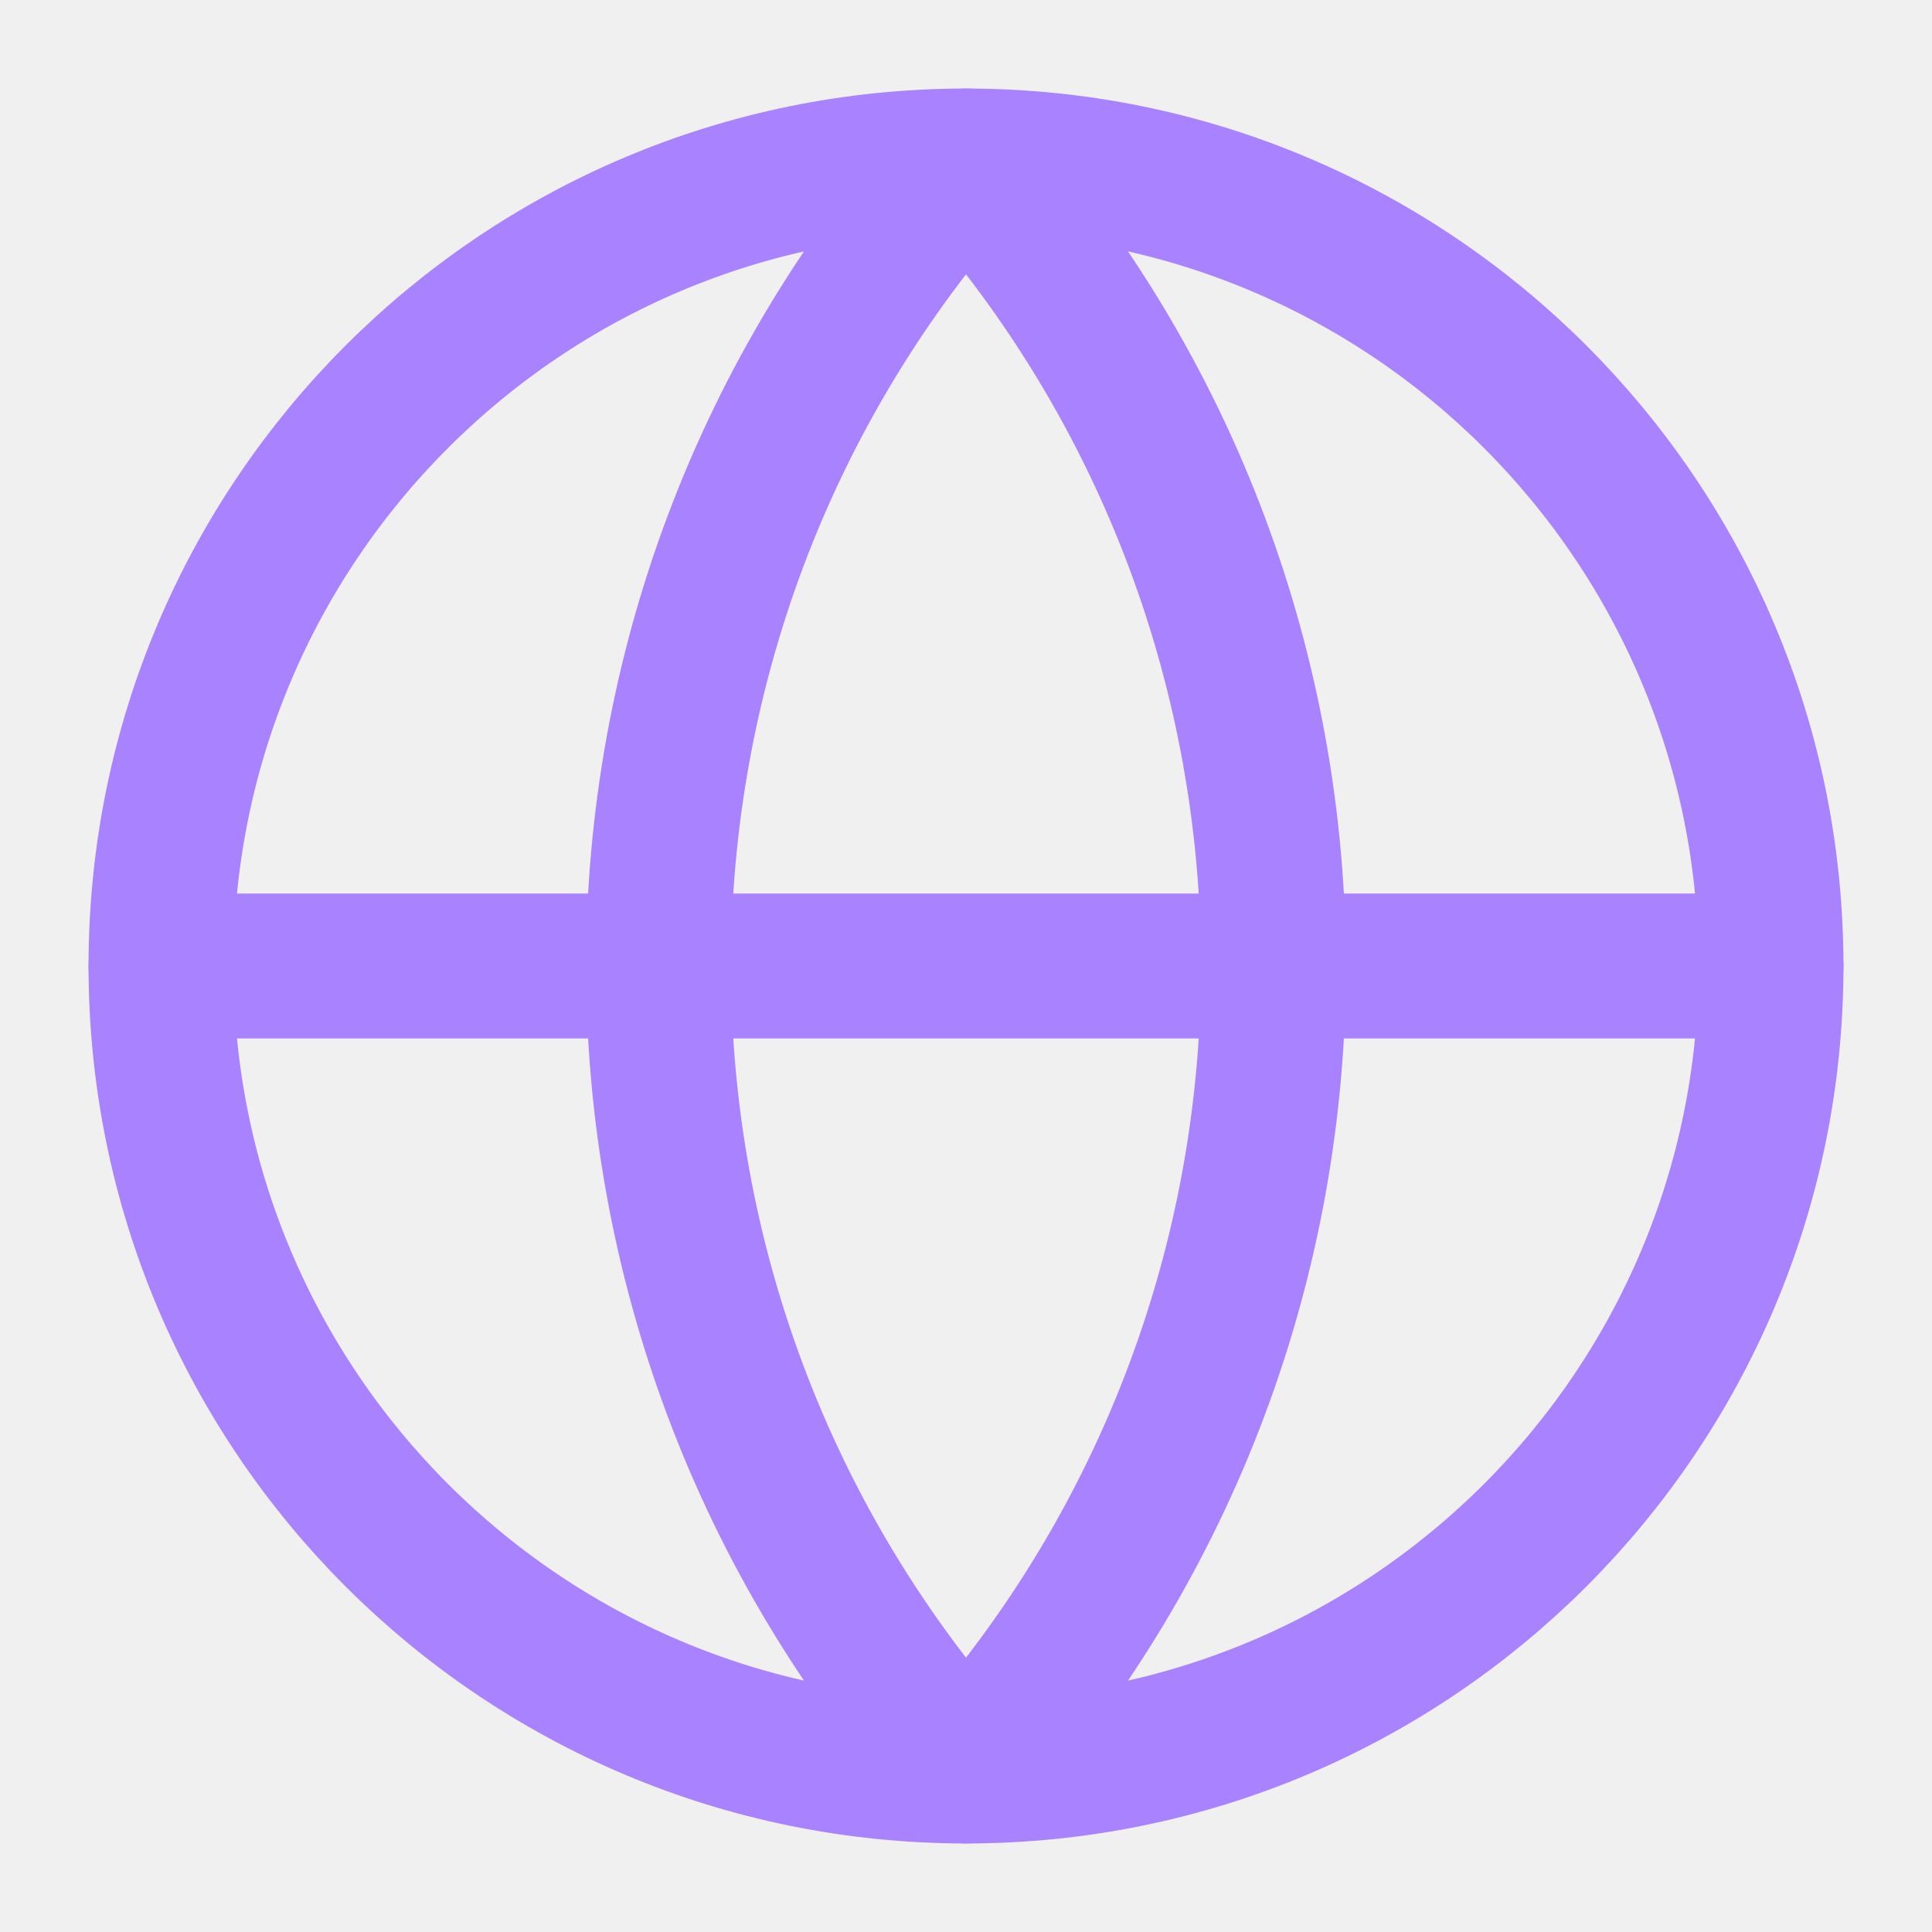
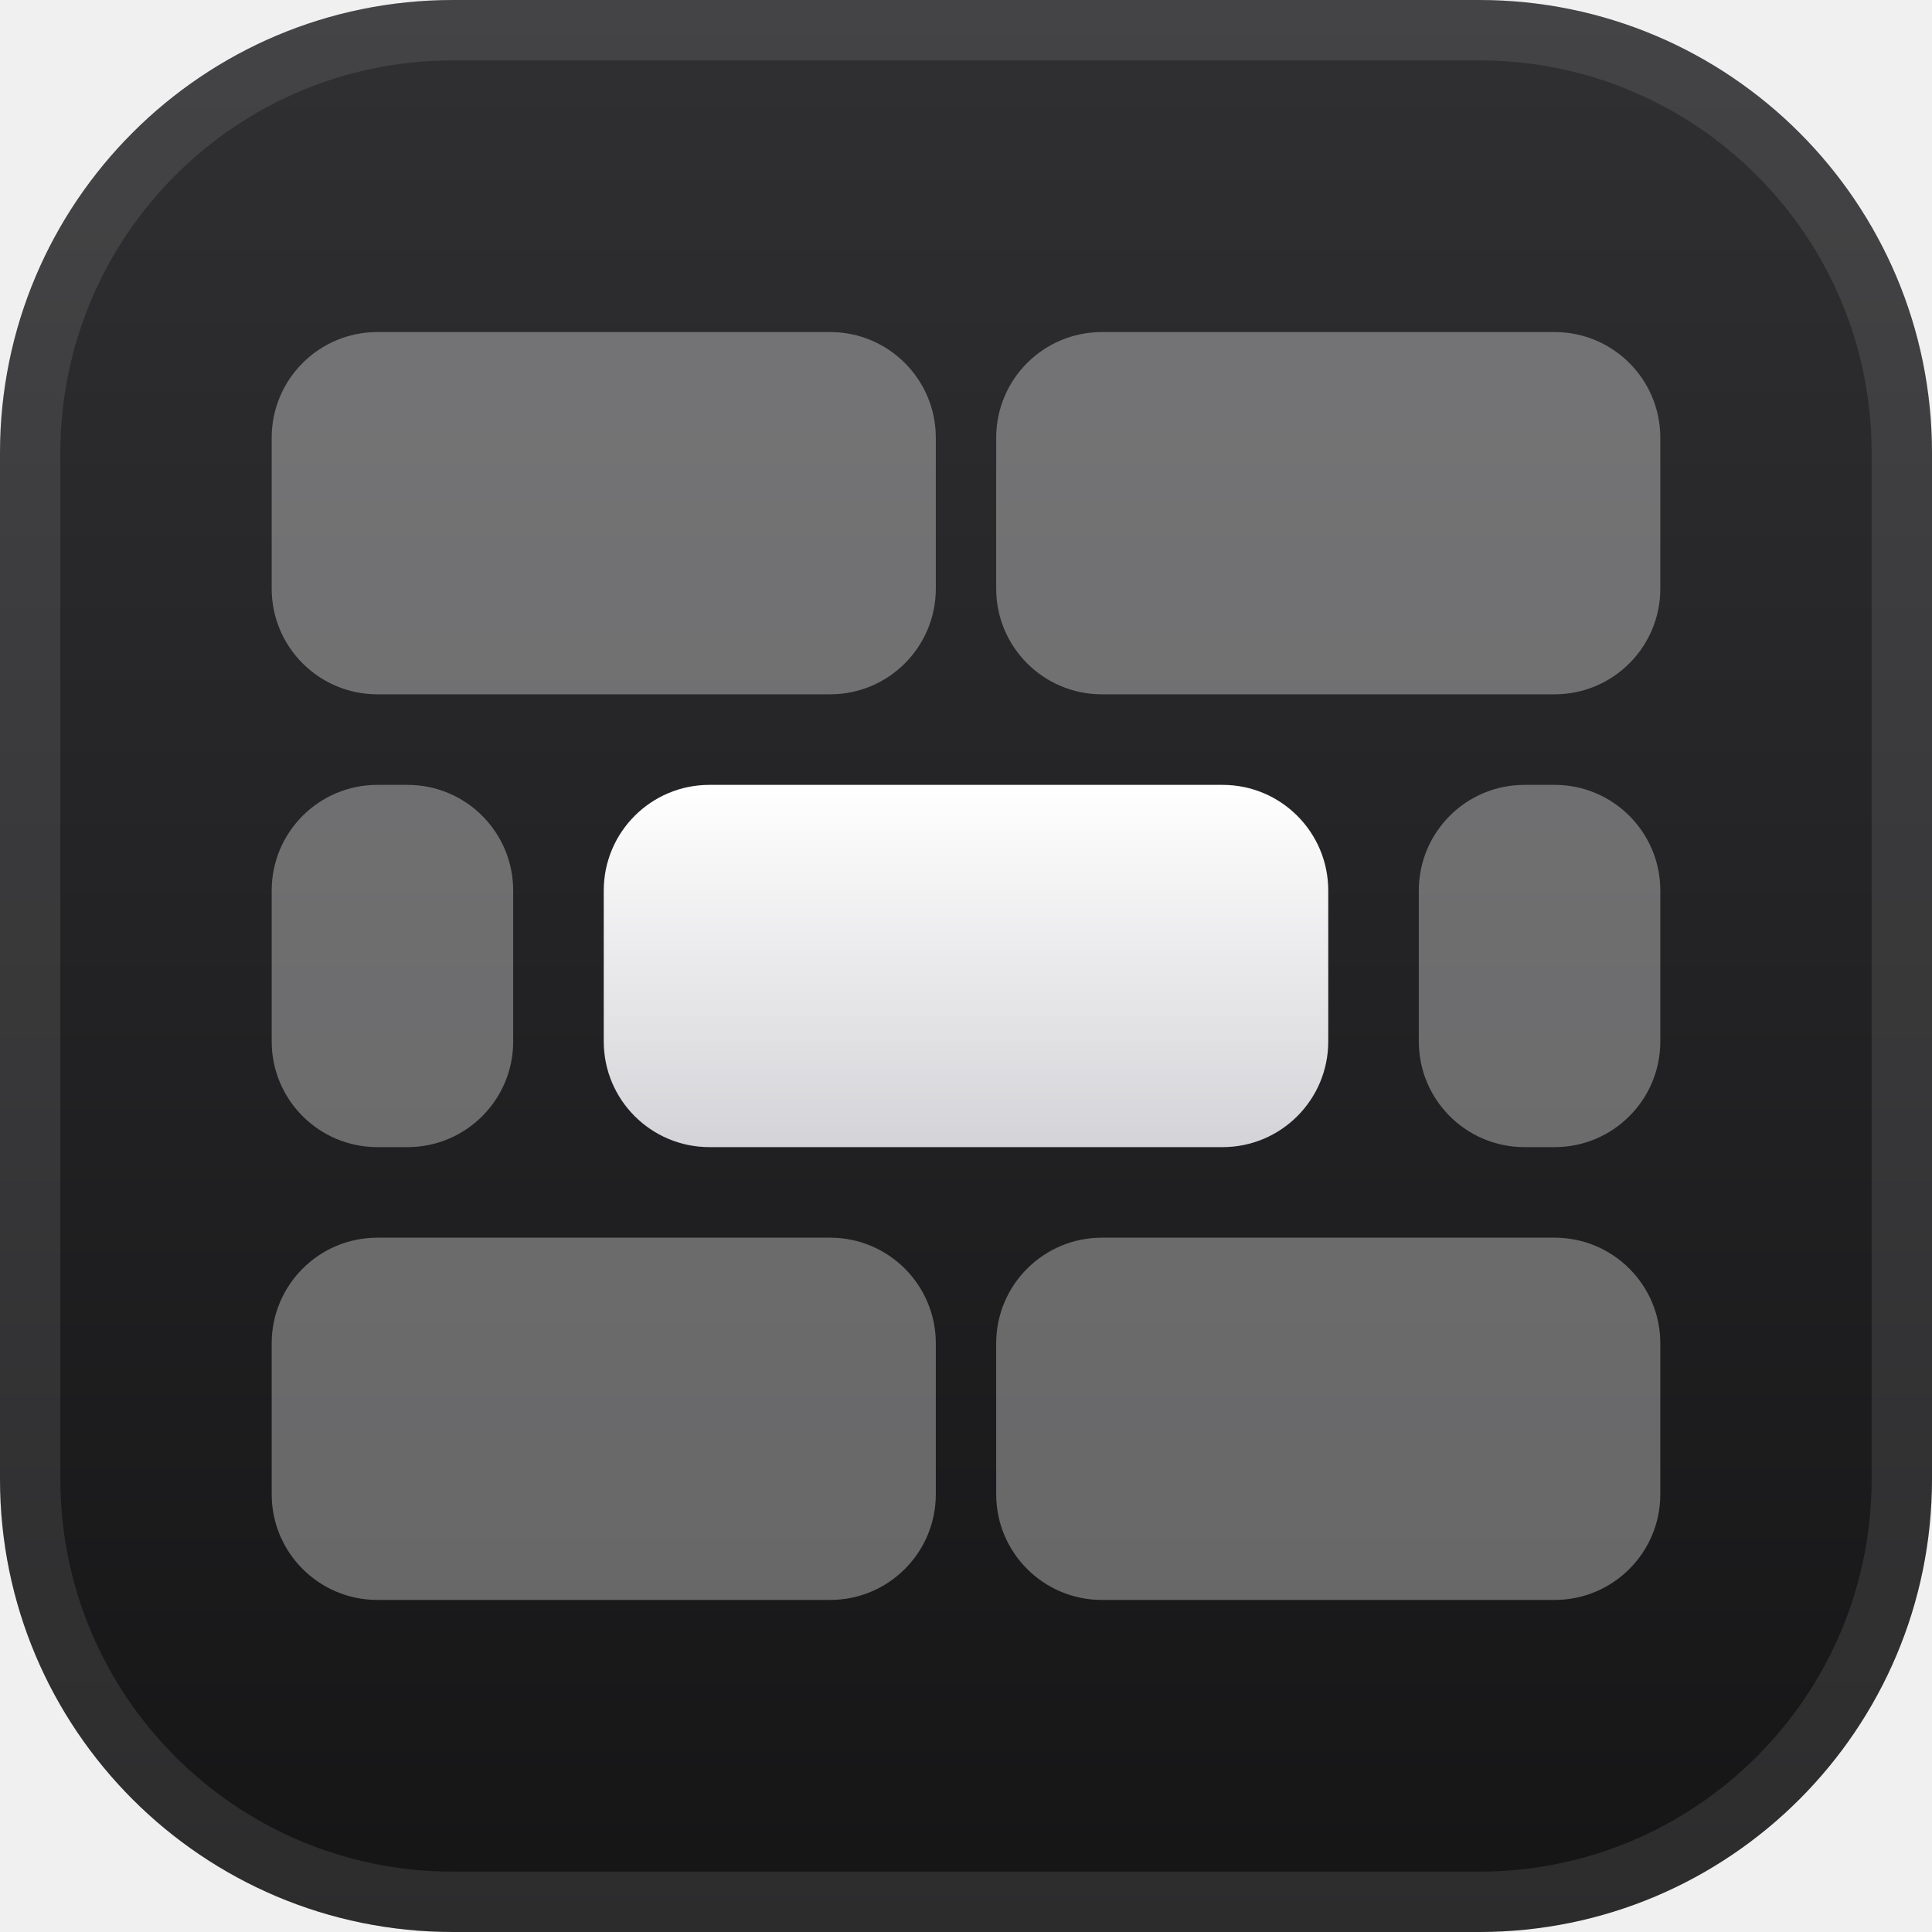
- <svg xmlns="http://www.w3.org/2000/svg" viewBox="0 0 24 24" fill="none" stroke="#a882ff" stroke-width="1.8" stroke-linecap="round">
-   <circle cx="12" cy="12" r="10" />
-   <path d="M2 12h20M12 2a15 15 0 0 1 0 20M12 2a15 15 0 0 0 0 20" />
+ <svg xmlns="http://www.w3.org/2000/svg" viewBox="0 0 64 64" fill="none">
+   <defs>
+     <linearGradient id="s-fill" x1="0" y1="0" x2="0" y2="64" gradientUnits="userSpaceOnUse">
+       <stop offset="0" stop-color="#303033" />
+       <stop offset="1" stop-color="#151516" />
+     </linearGradient>
+     <linearGradient id="s-lit" x1="0" y1="26" x2="0" y2="38" gradientUnits="userSpaceOnUse">
+       <stop offset="0" stop-color="#ffffff" />
+       <stop offset="1" stop-color="#d4d4d8" />
+     </linearGradient>
+   </defs>
+   <rect width="64" height="64" rx="15" fill="url(#s-fill)" />
+   <rect x="1" y="1" width="62" height="62" rx="14" stroke="#fff" stroke-opacity=".10" stroke-width="2" />
+   <g fill="#fff" fill-opacity=".34">
+     <rect x="9" y="11" width="22" height="12" rx="3.5" />
+     <rect x="33" y="11" width="22" height="12" rx="3.5" />
+     <rect x="9" y="26" width="8" height="12" rx="3.5" />
+     <rect x="47" y="26" width="8" height="12" rx="3.5" />
+     <rect x="9" y="41" width="22" height="12" rx="3.5" />
+     <rect x="33" y="41" width="22" height="12" rx="3.5" />
+   </g>
+   <rect x="20" y="26" width="24" height="12" rx="3.5" fill="url(#s-lit)" />
</svg>
